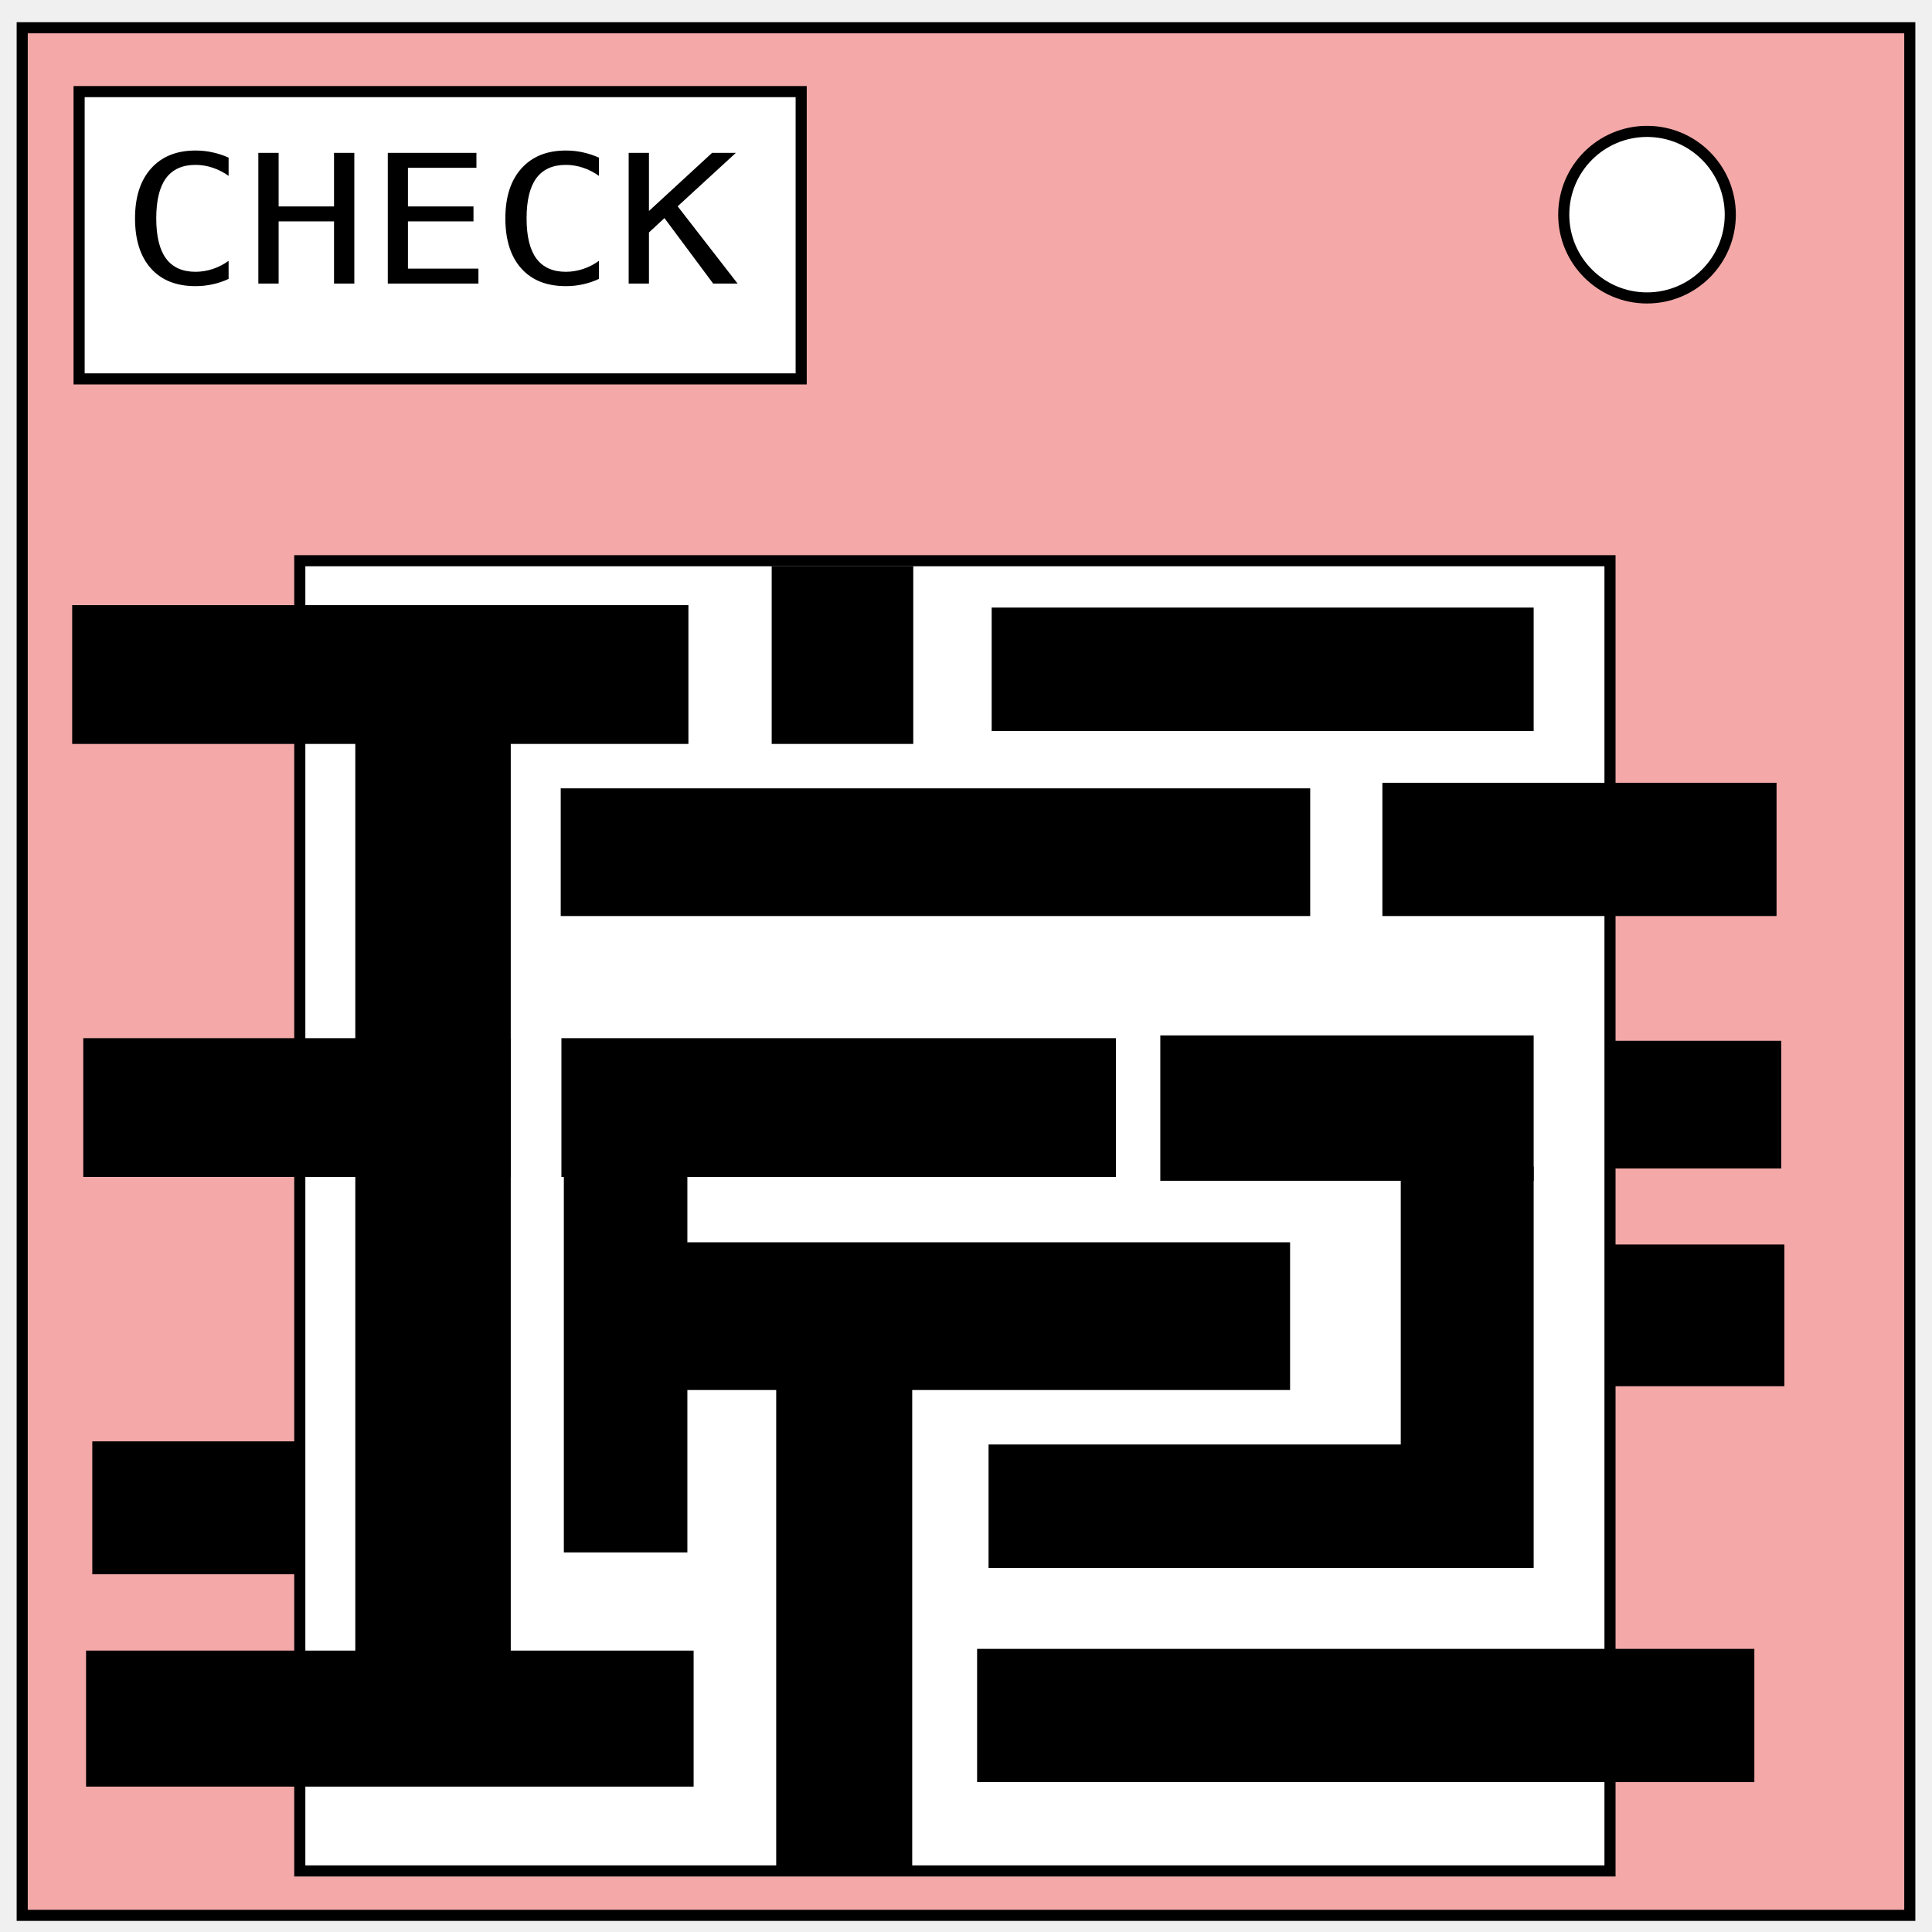
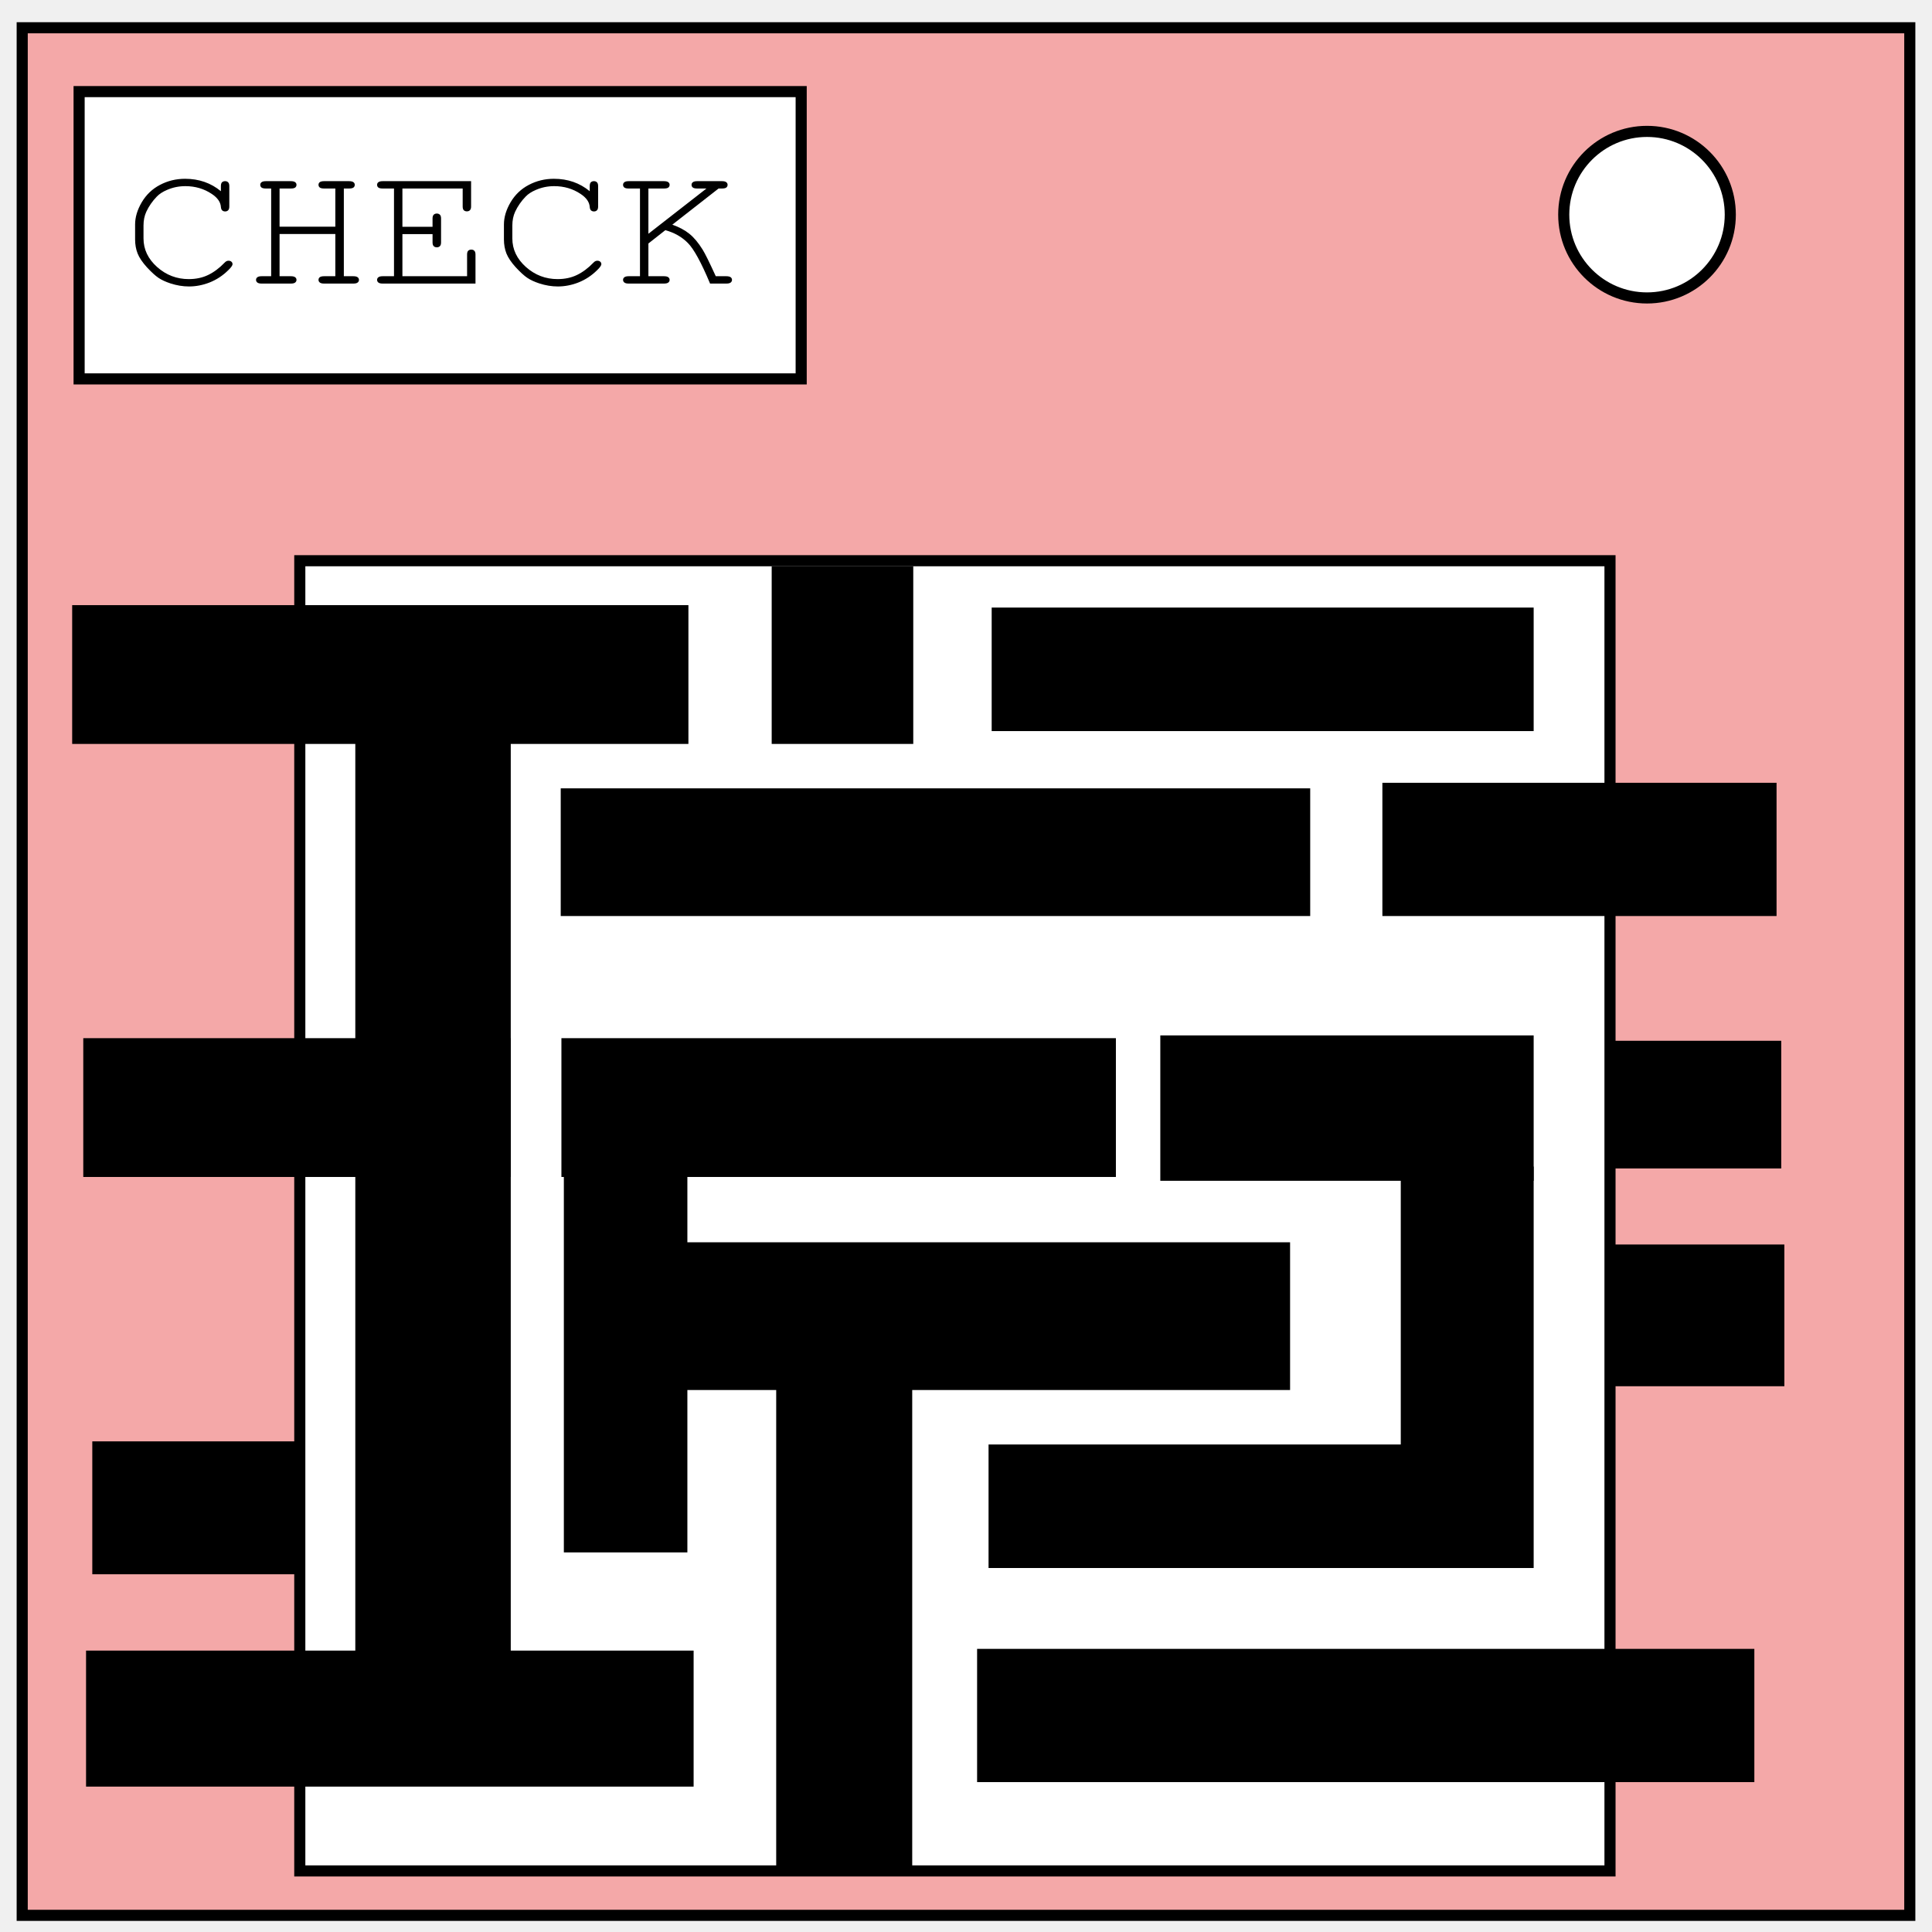
<svg xmlns="http://www.w3.org/2000/svg" width="348" height="348">
  <path fill="red" stroke="#000" stroke-width="2" fill-opacity=".3" d="M4 5h340v340H4z" />
  <circle fill="#fff" stroke="#000" stroke-width="2" stroke-dasharray="null" stroke-linejoin="null" stroke-linecap="null" cx="296.667" cy="38.667" r="15" />
  <path fill="#fff" stroke="#000" stroke-width="2" stroke-dasharray="null" stroke-linejoin="null" stroke-linecap="null" d="M14.25 16.5h130.062v51.75H14.25z" />
-   <text stroke="#000" stroke-width="0" stroke-dasharray="null" stroke-linejoin="null" stroke-linecap="null" x="66.063" y="44.511" font-size="24" font-family="Monospace" text-anchor="middle" transform="matrix(1.53885 0 0 1.34545 -24.254 -8.809)">CHECK</text>
+   <g aria-label="CHECK" font-size="24" font-family="Monospace" text-anchor="middle" stroke="#000" stroke-width="0">
+     <path d="M41.618 32.148v-.692q0-.351.129-.504.14-.152.363-.152.223 0 .351.152.141.153.141.504v2.73q0 .364-.14.516-.13.153-.352.153-.2 0-.34-.14-.129-.141-.152-.458-.059-.984-1.067-1.746-1.36-1.043-3.093-1.043-1.137 0-2.145.504-.75.363-1.195.89-.774.915-1.23 2.028-.329.82-.329 1.851v1.723q0 2.203 1.594 3.832 1.594 1.617 3.703 1.617 1.266 0 2.262-.55 1.008-.551 1.945-1.664.2-.247.445-.247.211 0 .34.13.13.128.13.327 0 .27-.505.82-.96 1.079-2.168 1.63-1.195.539-2.426.539-1.066 0-2.168-.41-.843-.317-1.394-.739-.55-.422-1.36-1.418-.796-1.007-1.09-1.851-.292-.856-.292-1.875V36.6q0-1.453.773-2.965.785-1.523 2.133-2.332 1.36-.82 2.941-.82 2.438 0 4.196 1.664zM55.012 37.878h-6.527v5.649h1.324q.352 0 .504.14.152.13.152.352 0 .21-.152.351t-.504.141h-3.422q-.351 0-.504-.14-.152-.141-.152-.352 0-.223.152-.352.153-.14.504-.14h1.114V31.784h-.61q-.363 0-.515-.128-.153-.141-.153-.364 0-.222.153-.351.152-.14.515-.14h2.918q.352 0 .504.14.152.129.152.351 0 .223-.152.364-.152.128-.504.128h-1.324v5.11h6.527v-5.11H53.7q-.352 0-.504-.128-.153-.141-.153-.364 0-.222.141-.351.152-.14.516-.14h2.918q.363 0 .515.14.153.129.153.351 0 .223-.153.364-.152.128-.515.128h-.61v11.743h1.114q.351 0 .504.14.152.13.152.352 0 .21-.152.351-.153.141-.504.141H53.7q-.352 0-.504-.14-.153-.141-.153-.352 0-.223.141-.352.152-.14.516-.14h1.312zM62.864 37.89v5.637h7.57V40.62q0-.351.129-.504.14-.152.363-.152.223 0 .352.152.14.153.14.504v3.891H60.555q-.351 0-.504-.14-.152-.141-.152-.352 0-.223.152-.352.153-.14.504-.14h1.324V31.784h-1.324q-.351 0-.504-.128-.152-.141-.152-.364 0-.222.152-.351.153-.14.504-.14h10.348v3.386q0 .351-.14.504-.13.152-.352.152-.223 0-.364-.152-.129-.153-.129-.504v-2.403h-7.054v5.122h3.527v-1.114q0-.351.14-.504.141-.152.364-.152.211 0 .352.152.14.153.14.504v3.211q0 .352-.14.504-.141.152-.352.152-.223 0-.363-.152-.14-.152-.14-.504V37.89zM84.79 32.148v-.692q0-.351.128-.504.141-.152.364-.152.222 0 .351.152.14.153.14.504v2.73q0 .364-.14.516-.129.153-.351.153-.2 0-.34-.14-.129-.141-.152-.458-.059-.984-1.067-1.746-1.36-1.043-3.094-1.043-1.136 0-2.144.504-.75.363-1.195.89-.774.915-1.23 2.028-.329.82-.329 1.851v1.723q0 2.203 1.594 3.832 1.593 1.617 3.703 1.617 1.265 0 2.262-.55 1.007-.551 1.945-1.664.2-.247.445-.247.211 0 .34.13.129.128.129.327 0 .27-.504.82-.96 1.079-2.168 1.63-1.195.539-2.426.539-1.066 0-2.168-.41-.843-.317-1.394-.739-.551-.422-1.36-1.418-.796-1.007-1.09-1.851-.292-.856-.292-1.875V36.6q0-1.453.773-2.965.785-1.523 2.133-2.332 1.36-.82 2.941-.82 2.438 0 4.196 1.664zM91.657 39.144v4.383h1.816q.363 0 .516.14.152.13.152.352 0 .21-.152.351-.153.141-.516.141h-4.125q-.351 0-.504-.14-.152-.141-.152-.352 0-.223.152-.352.153-.14.504-.14h1.324V31.784h-1.324q-.351 0-.504-.128-.152-.141-.152-.364 0-.222.152-.351.153-.14.504-.14h4.125q.363 0 .516.14.152.129.152.351 0 .223-.152.364-.153.128-.516.128h-1.816v6.059l6.797-6.059h-1.078q-.364 0-.516-.128-.152-.141-.152-.364 0-.222.152-.351.152-.14.516-.14h2.894q.352 0 .504.14.152.129.152.351 0 .223-.152.364-.152.128-.504.128h-.398l-5.414 4.84q1.207.492 2.003 1.23.797.739 1.536 2.098.421.762 1.546 3.575h1.23q.364 0 .517.14.152.13.152.352 0 .21-.152.351-.153.141-.516.141h-1.898q-1.547-4.23-2.602-5.437-1.055-1.22-2.637-1.711z" transform="matrix(1.53885 0 0 1.34545 -24.254 -8.809)" />
+   </g>
  <path fill="#fff" stroke="#000" stroke-width="2" stroke-dasharray="null" stroke-linejoin="null" stroke-linecap="null" d="M54 101h236v236H54z" />
  <path stroke="#000" stroke-width="2" stroke-dasharray="null" stroke-linejoin="null" stroke-linecap="null" d="M14 110h109v23H14zm2 78h75v23H16z" />
  <path stroke="#000" stroke-width="2" stroke-dasharray="null" stroke-linejoin="null" stroke-linecap="null" d="M65 128h26v169.875H65zm75-25h23.5v30H140zm110 39h69v22h-69zm40.844 46.469h29v21h-29zM177 298h138v22H177zm-74.875-110H200v23h-97.875zM102 143h133v21H102zM16.5 298.312h107.438v22.5H16.5zm1.125-37.687H52.5v21.938H17.625z" />
  <path stroke="#000" stroke-width="2" stroke-dasharray="null" stroke-linejoin="null" stroke-linecap="null" d="M102.563 206.625h20.25v72h-20.25z" />
  <path stroke="#000" stroke-width="2" stroke-dasharray="null" stroke-linejoin="null" stroke-linecap="null" d="M118.875 224.766h112.5v24.609h-112.5z" />
  <path stroke="#000" stroke-width="2" stroke-dasharray="null" stroke-linejoin="null" stroke-linecap="null" d="M140.813 246h22.5v90h-22.5zM210 187.5h65.25v24.188H210z" />
  <path stroke="#000" stroke-width="2" stroke-dasharray="null" stroke-linejoin="null" stroke-linecap="null" d="M253.313 211.125h21.937v70.313h-21.937zm-74.25 50.062h74.25v20.25h-74.25zm.562-150.75h95.625v20.25h-95.625zm111.781 114.727h29v23.531h-29z" />
</svg>
